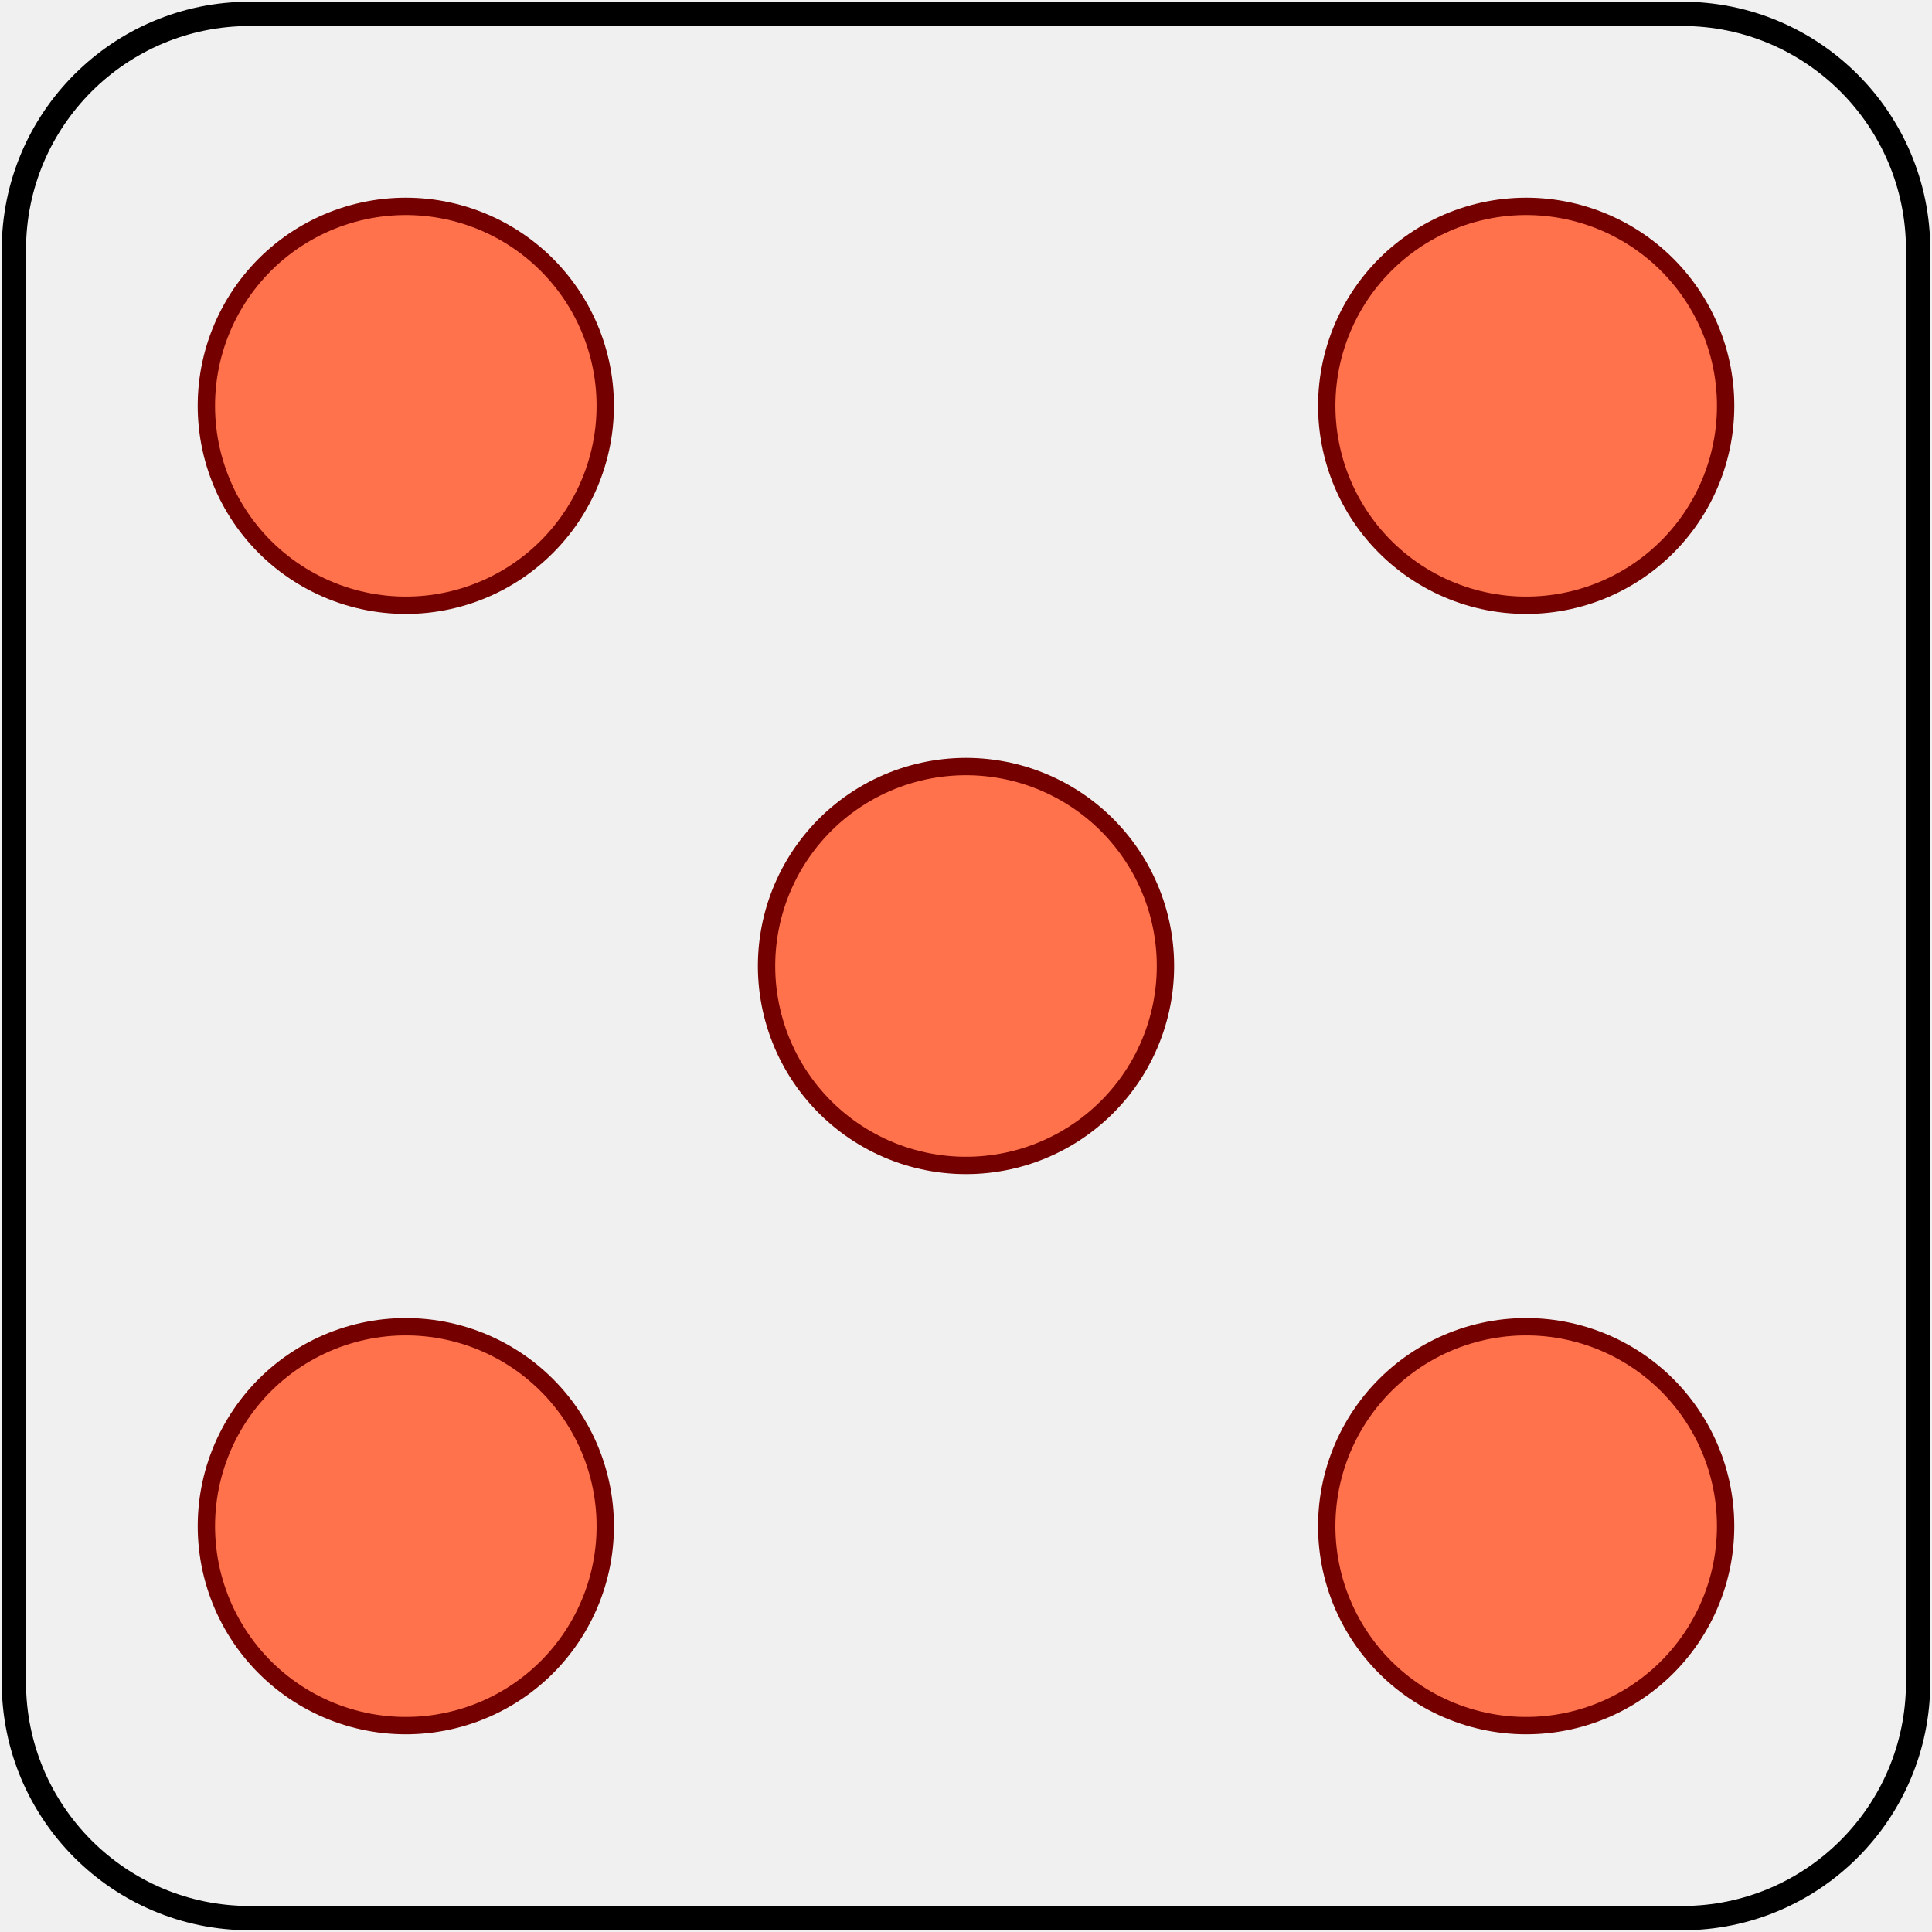
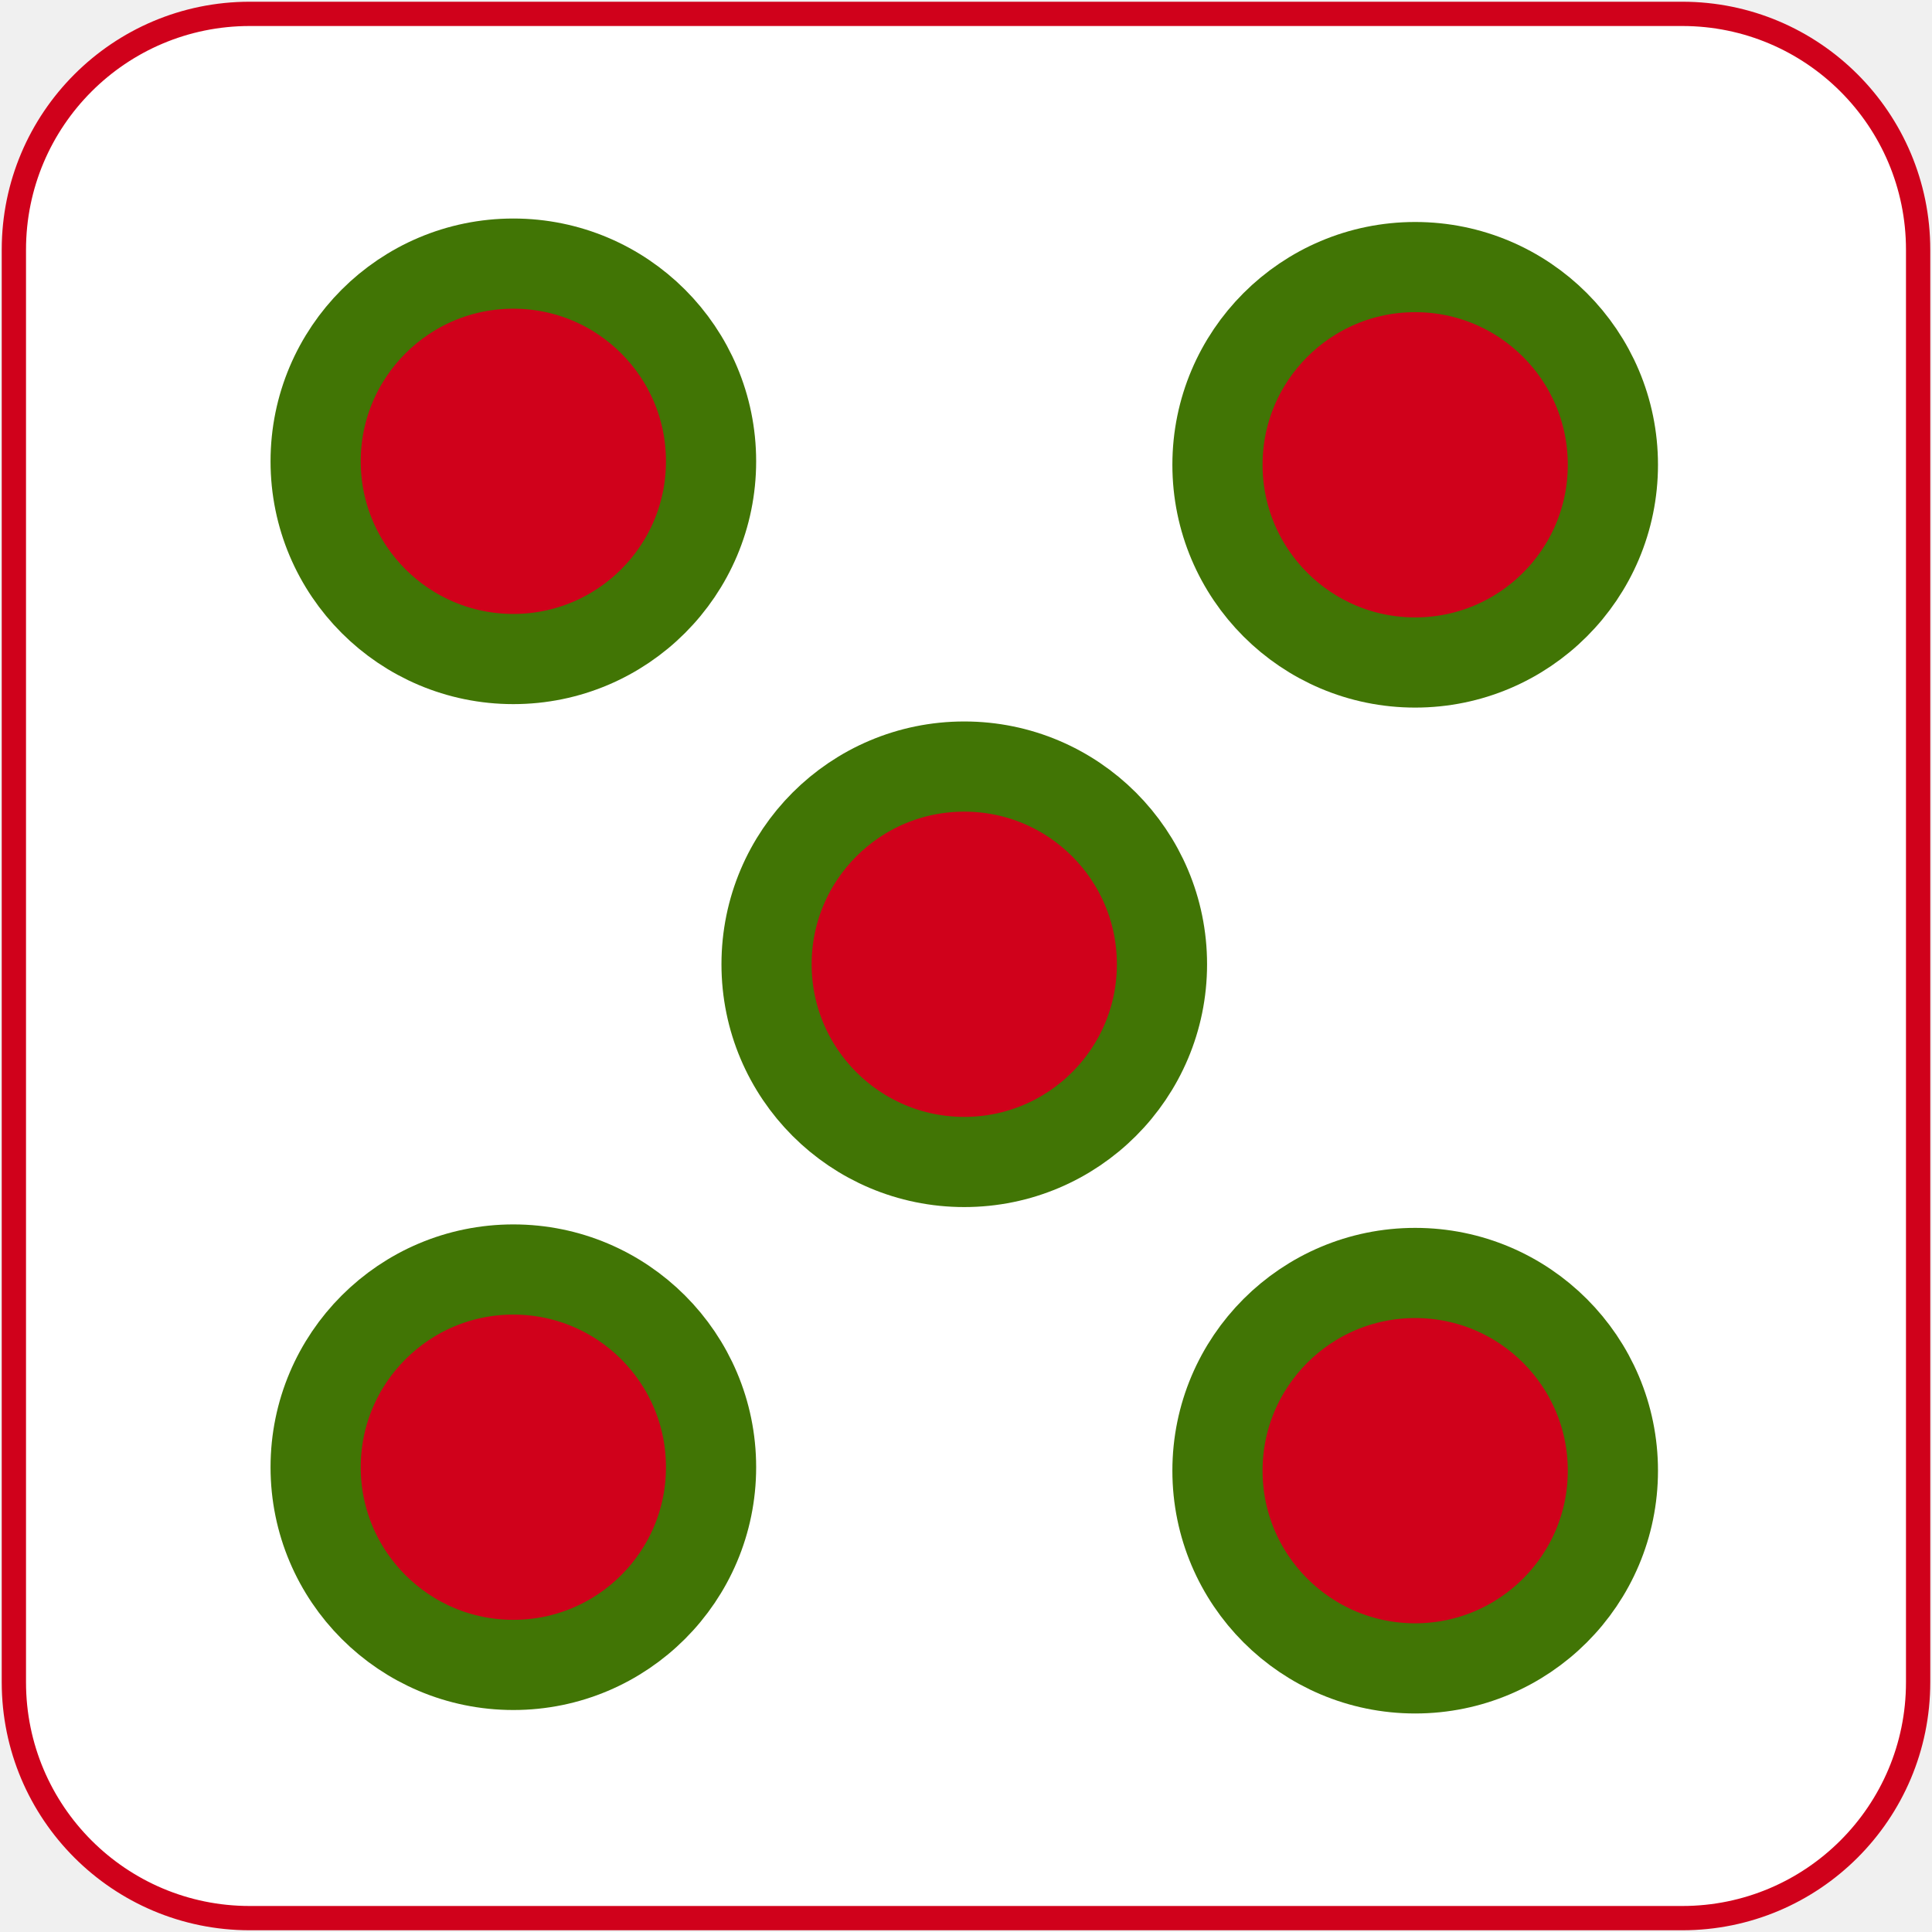
- <svg xmlns="http://www.w3.org/2000/svg" width="557" height="557">
-   <rect x="4" y="4" width="549" height="549" rx="68" fill="none" stroke="#000" stroke-width="7" />
-   <g stroke-dasharray="0,228.4" stroke-linecap="round">
-     <path stroke="#740000" stroke-width="120" d="m440,440-325-325m2,325 325-325" />
-     <path stroke="#FF724C" stroke-width="110" d="m440,440-325-325m2,325 325-325" />
+ <svg xmlns="http://www.w3.org/2000/svg" width="557px" height="557px" viewBox="0 0 557 557" version="1.1">
+   <defs />
+   <g id="Page-1" stroke="none" stroke-width="1" fill="none" fill-rule="evenodd">
+     <g id="Dice-5" transform="translate(4, 4)" stroke="#D0011B" stroke-width="7" fill="#FFFFFF">
+       <rect id="Rectangle-path" x="0" y="0" width="549" height="549" rx="68" />
+     </g>
+     <circle id="Oval" stroke="#417505" stroke-width="26" fill="#D0011B" cx="278" cy="278" r="57" />
+     <ellipse id="Oval-Copy-3" stroke="#417505" stroke-width="26" fill="#D0011B" cx="408" cy="134" rx="57" ry="57" />
+     <ellipse id="Oval-Copy-4" stroke="#417505" stroke-width="26" fill="#D0011B" cx="408" cy="424" rx="57" ry="57" />
+     <circle id="Oval-Copy" stroke="#417505" stroke-width="26" fill="#D0011B" cx="148" cy="133" r="57" />
+     <circle id="Oval-Copy-2" stroke="#417505" stroke-width="26" fill="#D0011B" cx="148" cy="423" r="57" />
  </g>
</svg>
